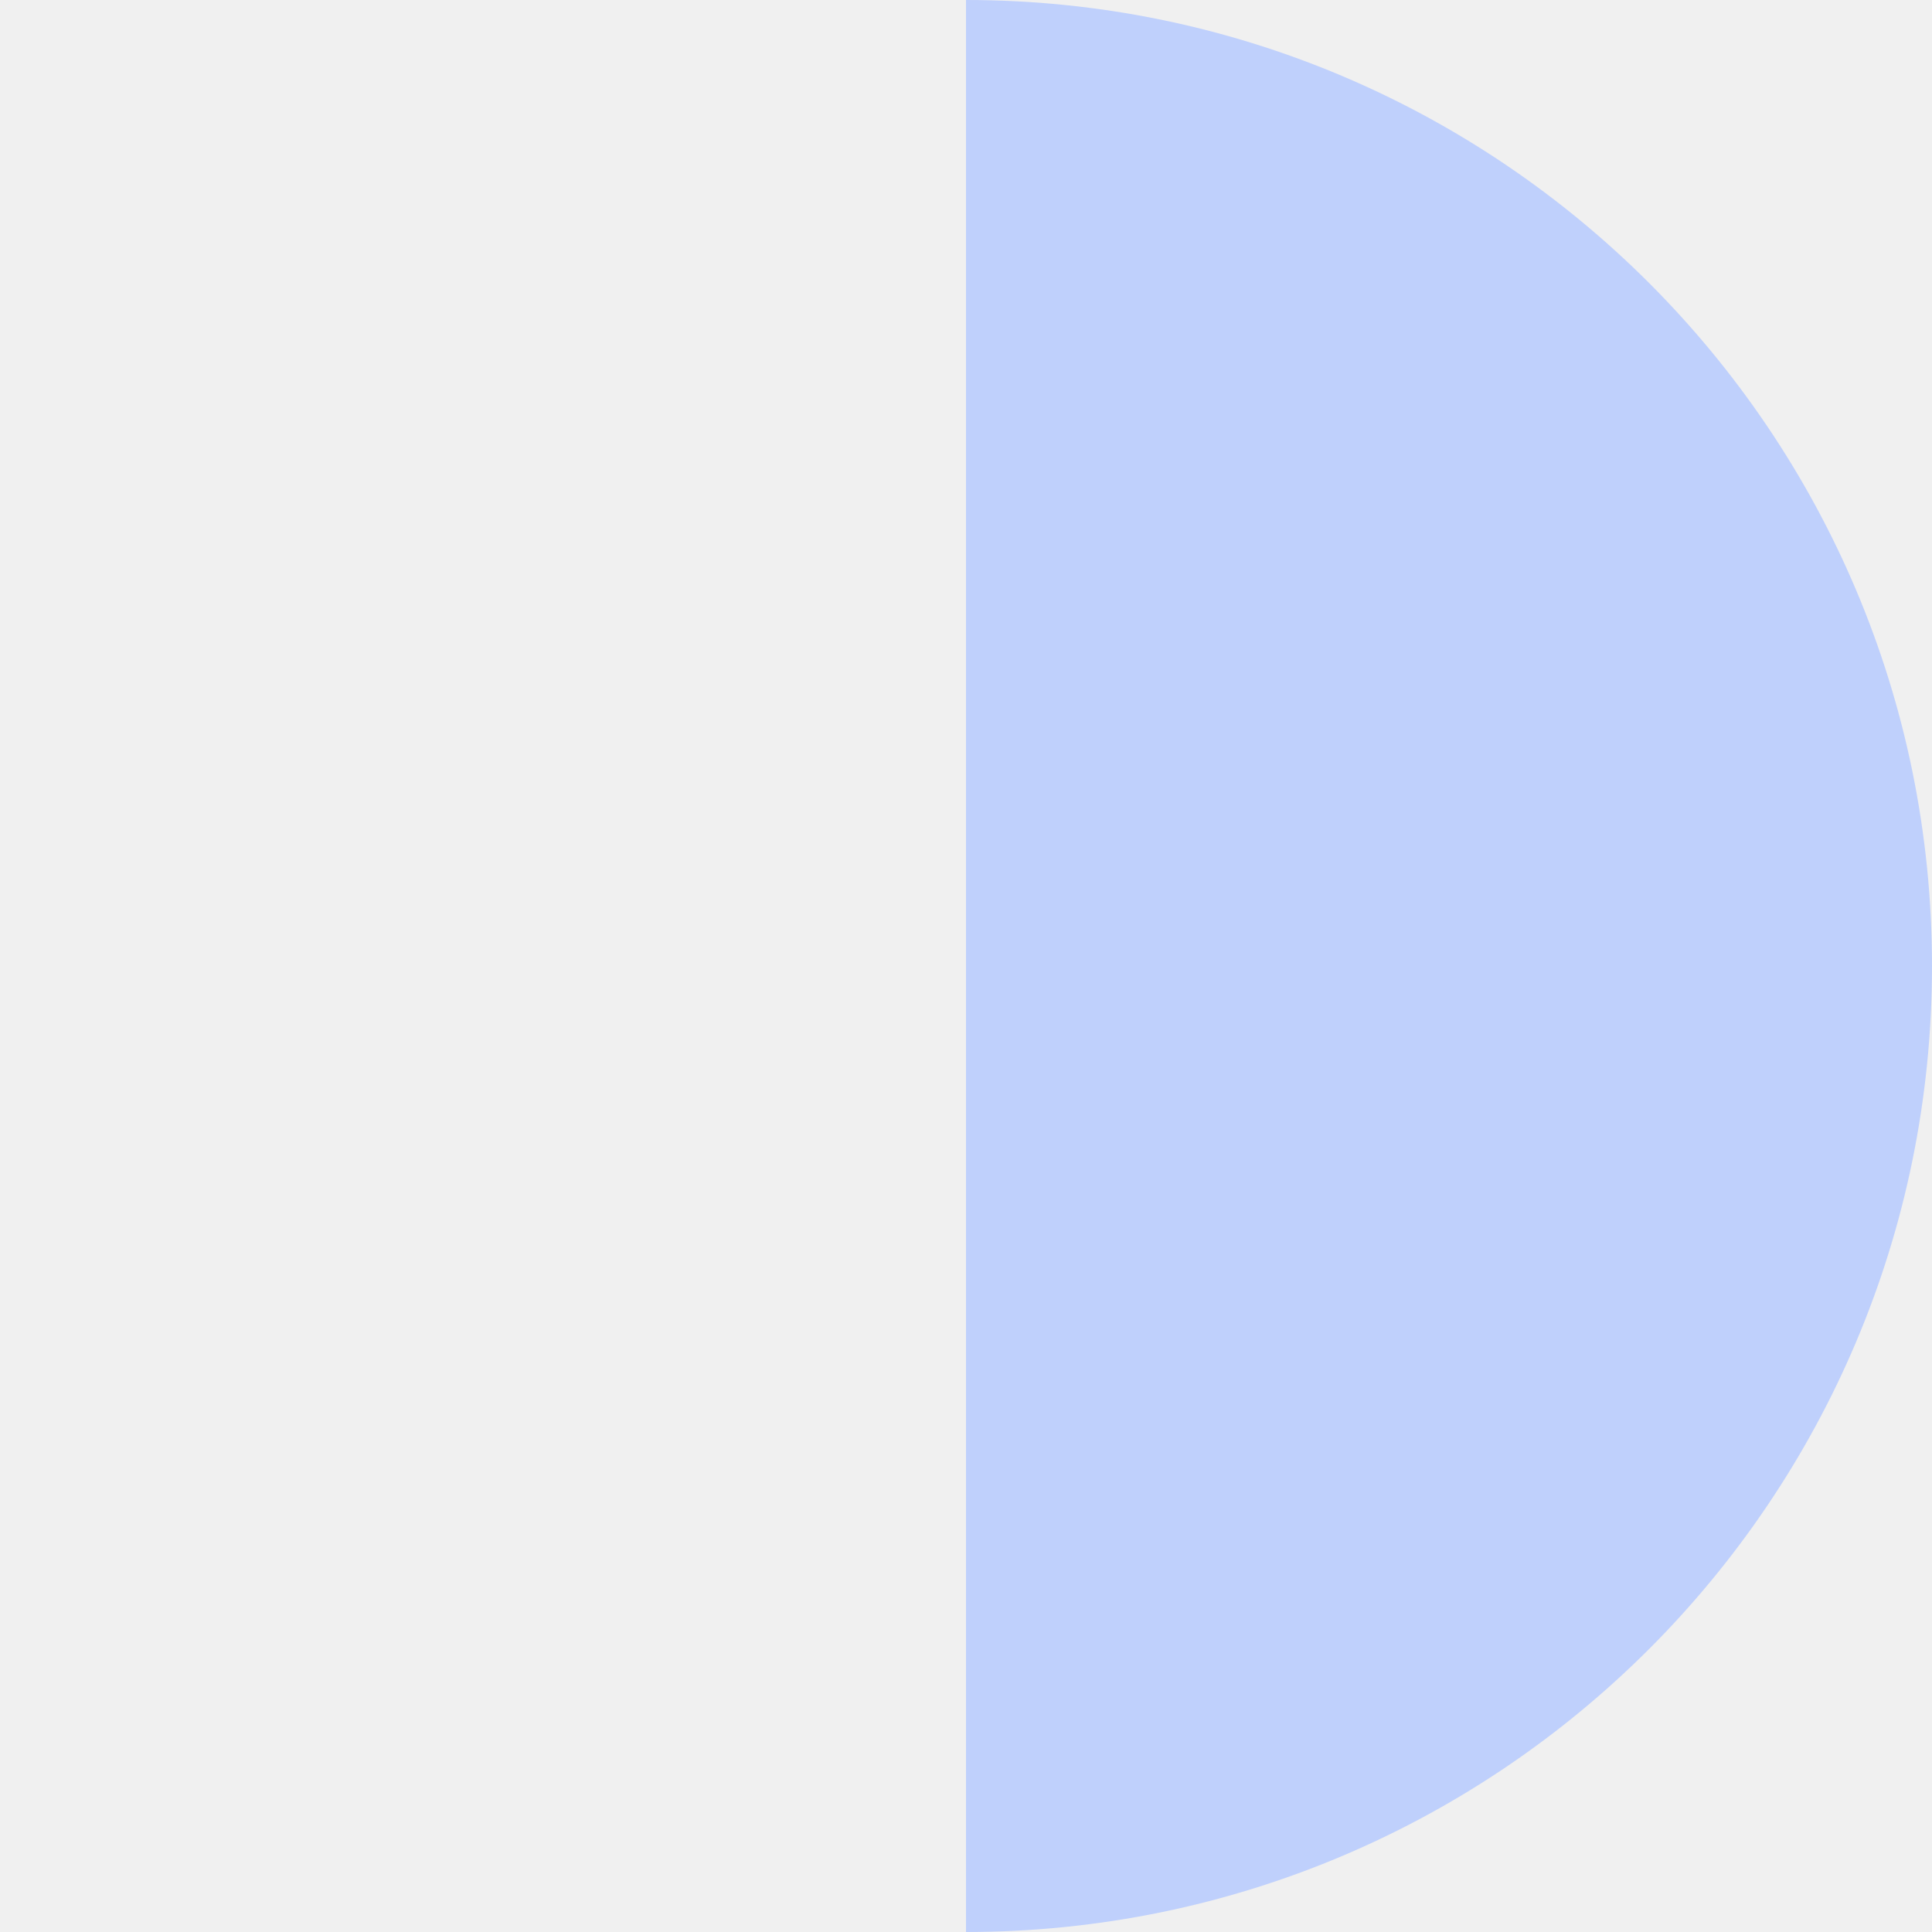
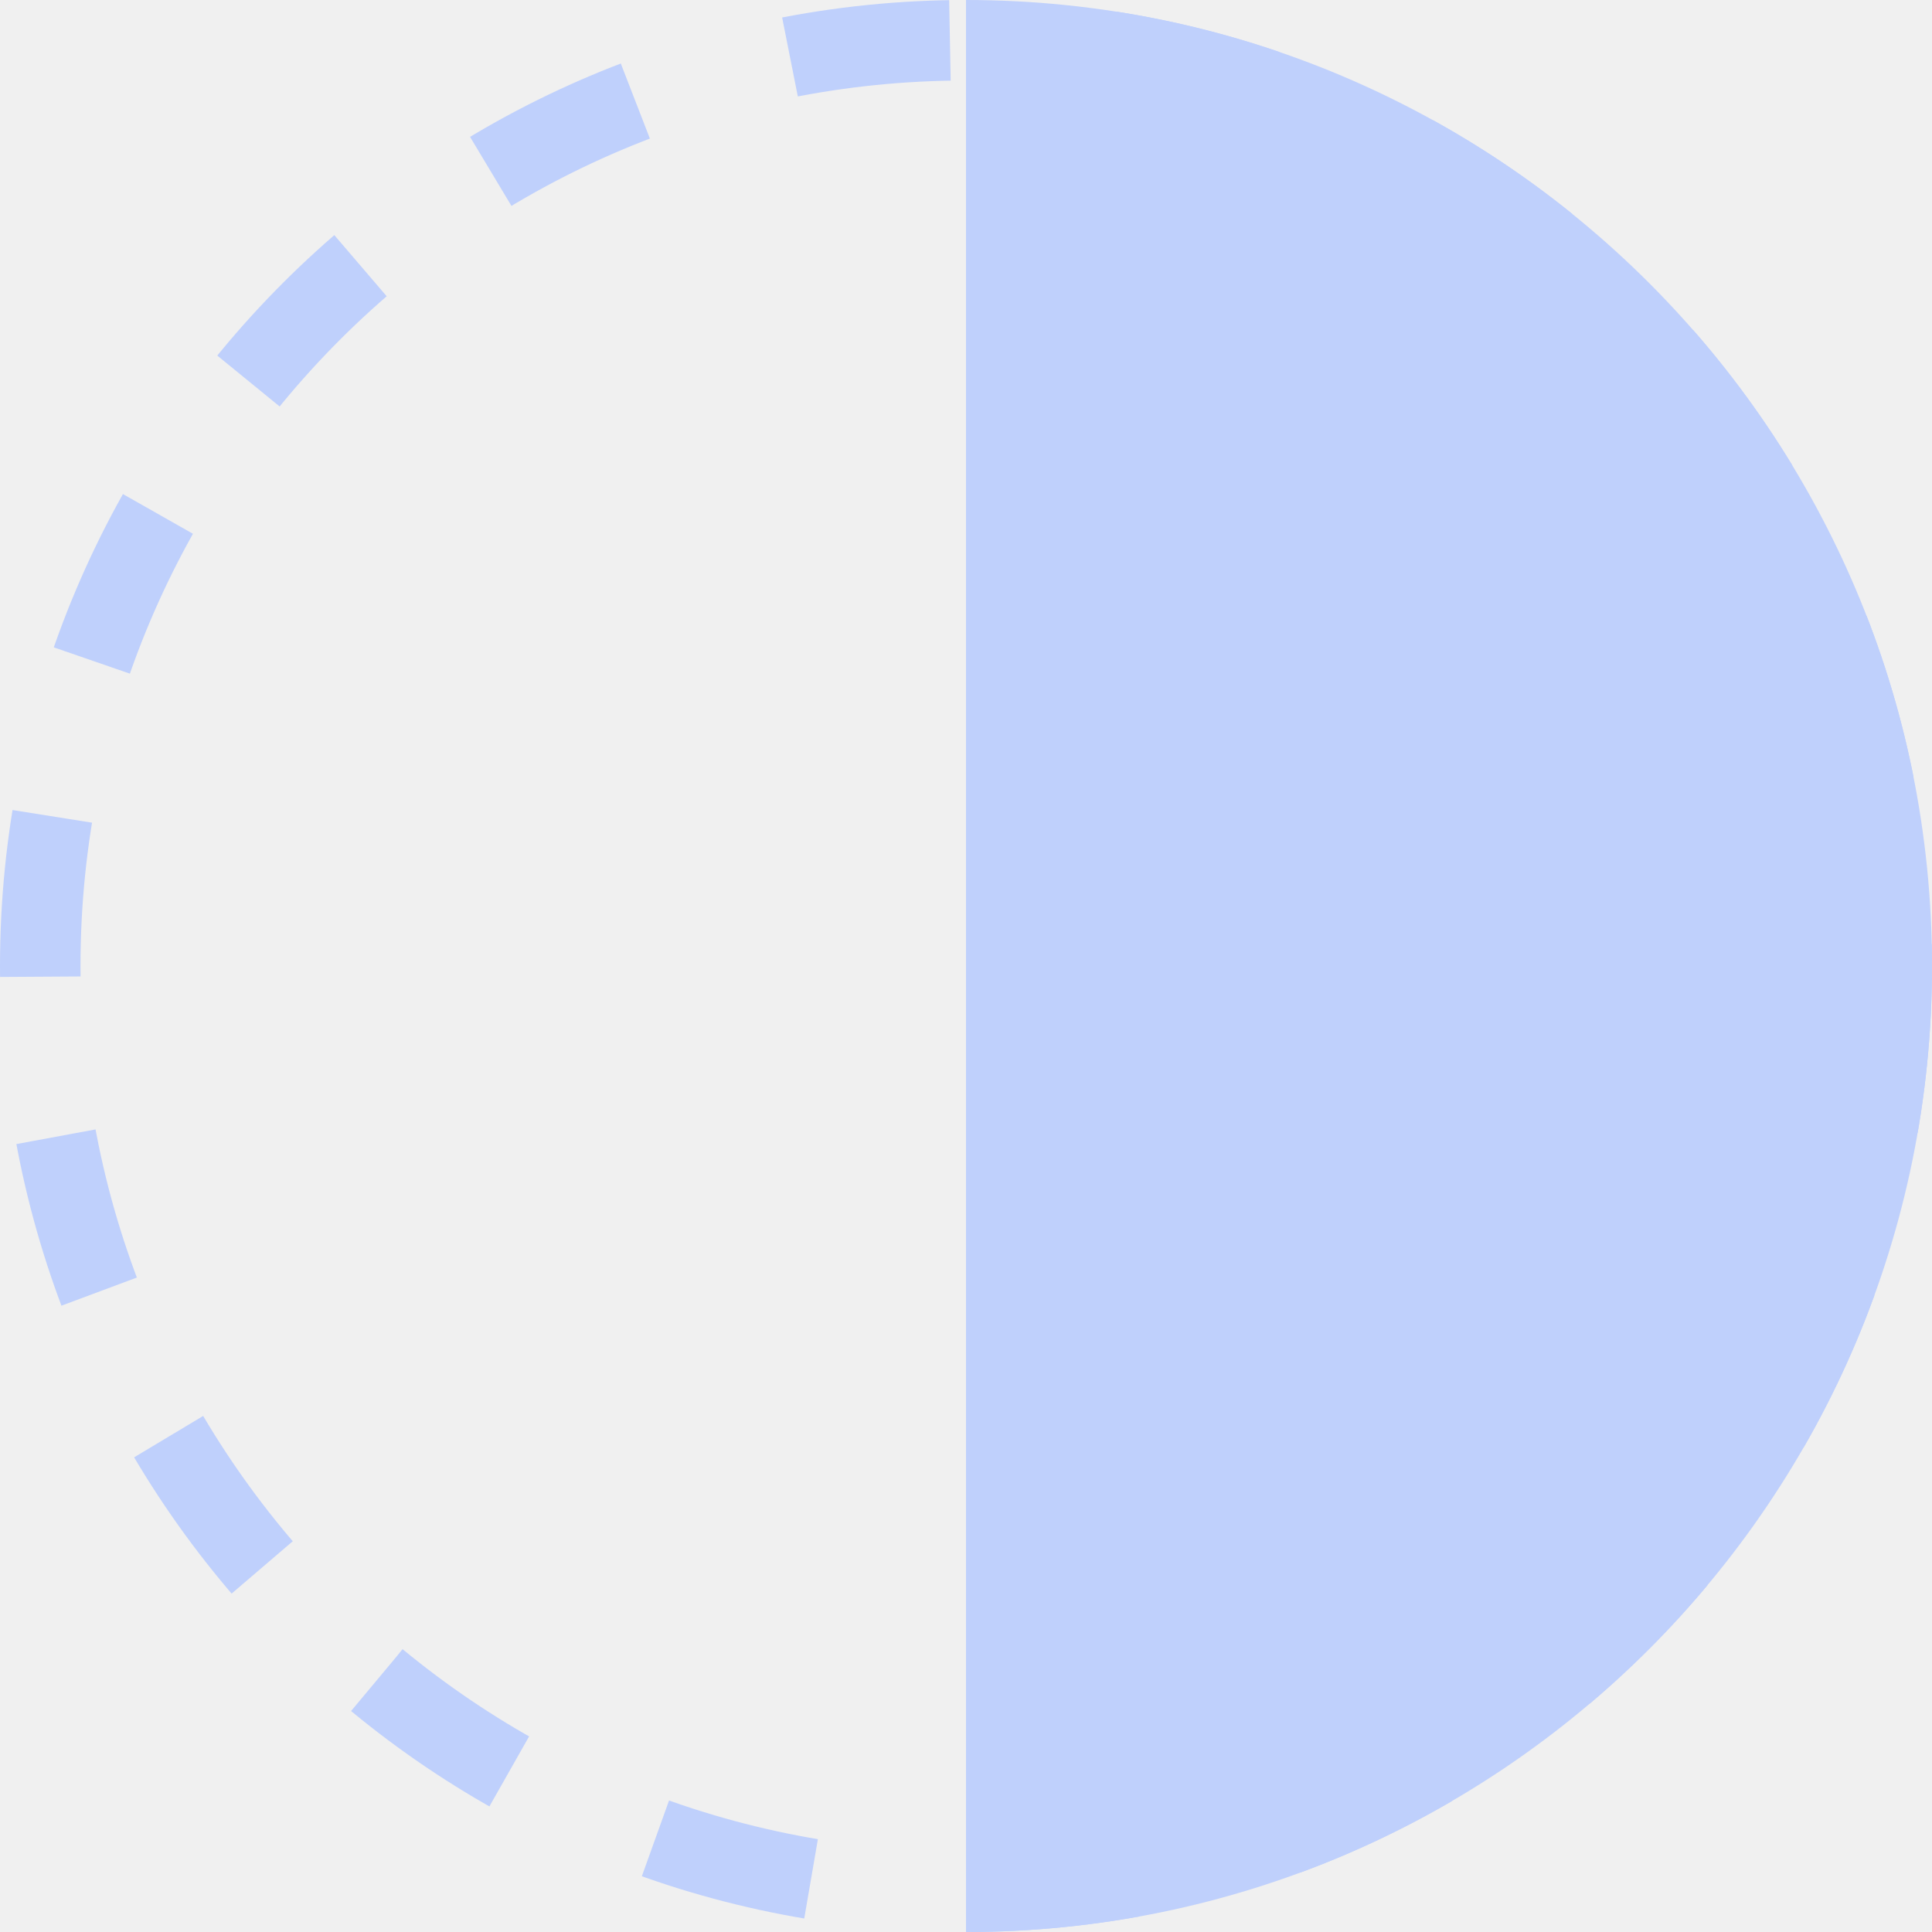
<svg xmlns="http://www.w3.org/2000/svg" width="24" height="24" viewBox="0 0 24 24" fill="none">
-   <path fill-rule="evenodd" clip-rule="evenodd" d="M12 24C18.627 24 24 18.627 24 12C24 5.373 18.627 0 12 0V24Z" fill="#BFD0FC" />
+   <g clip-path="url(#clip0_1435_341)">
+     <circle cx="12" cy="12" r="11.5" stroke="#BFD0FC" stroke-dasharray="2 2" />
+     <path fill-rule="evenodd" clip-rule="evenodd" d="M12 24C18.627 24 24 18.627 24 12C24 5.373 18.627 0 12 0V24Z" fill="#BFD0FC" />
+   </g>
+   <defs>
+     <clipPath id="clip0_1435_341">
+       <rect width="24" height="24" fill="white" />
+     </clipPath>
+   </defs>
</svg>
